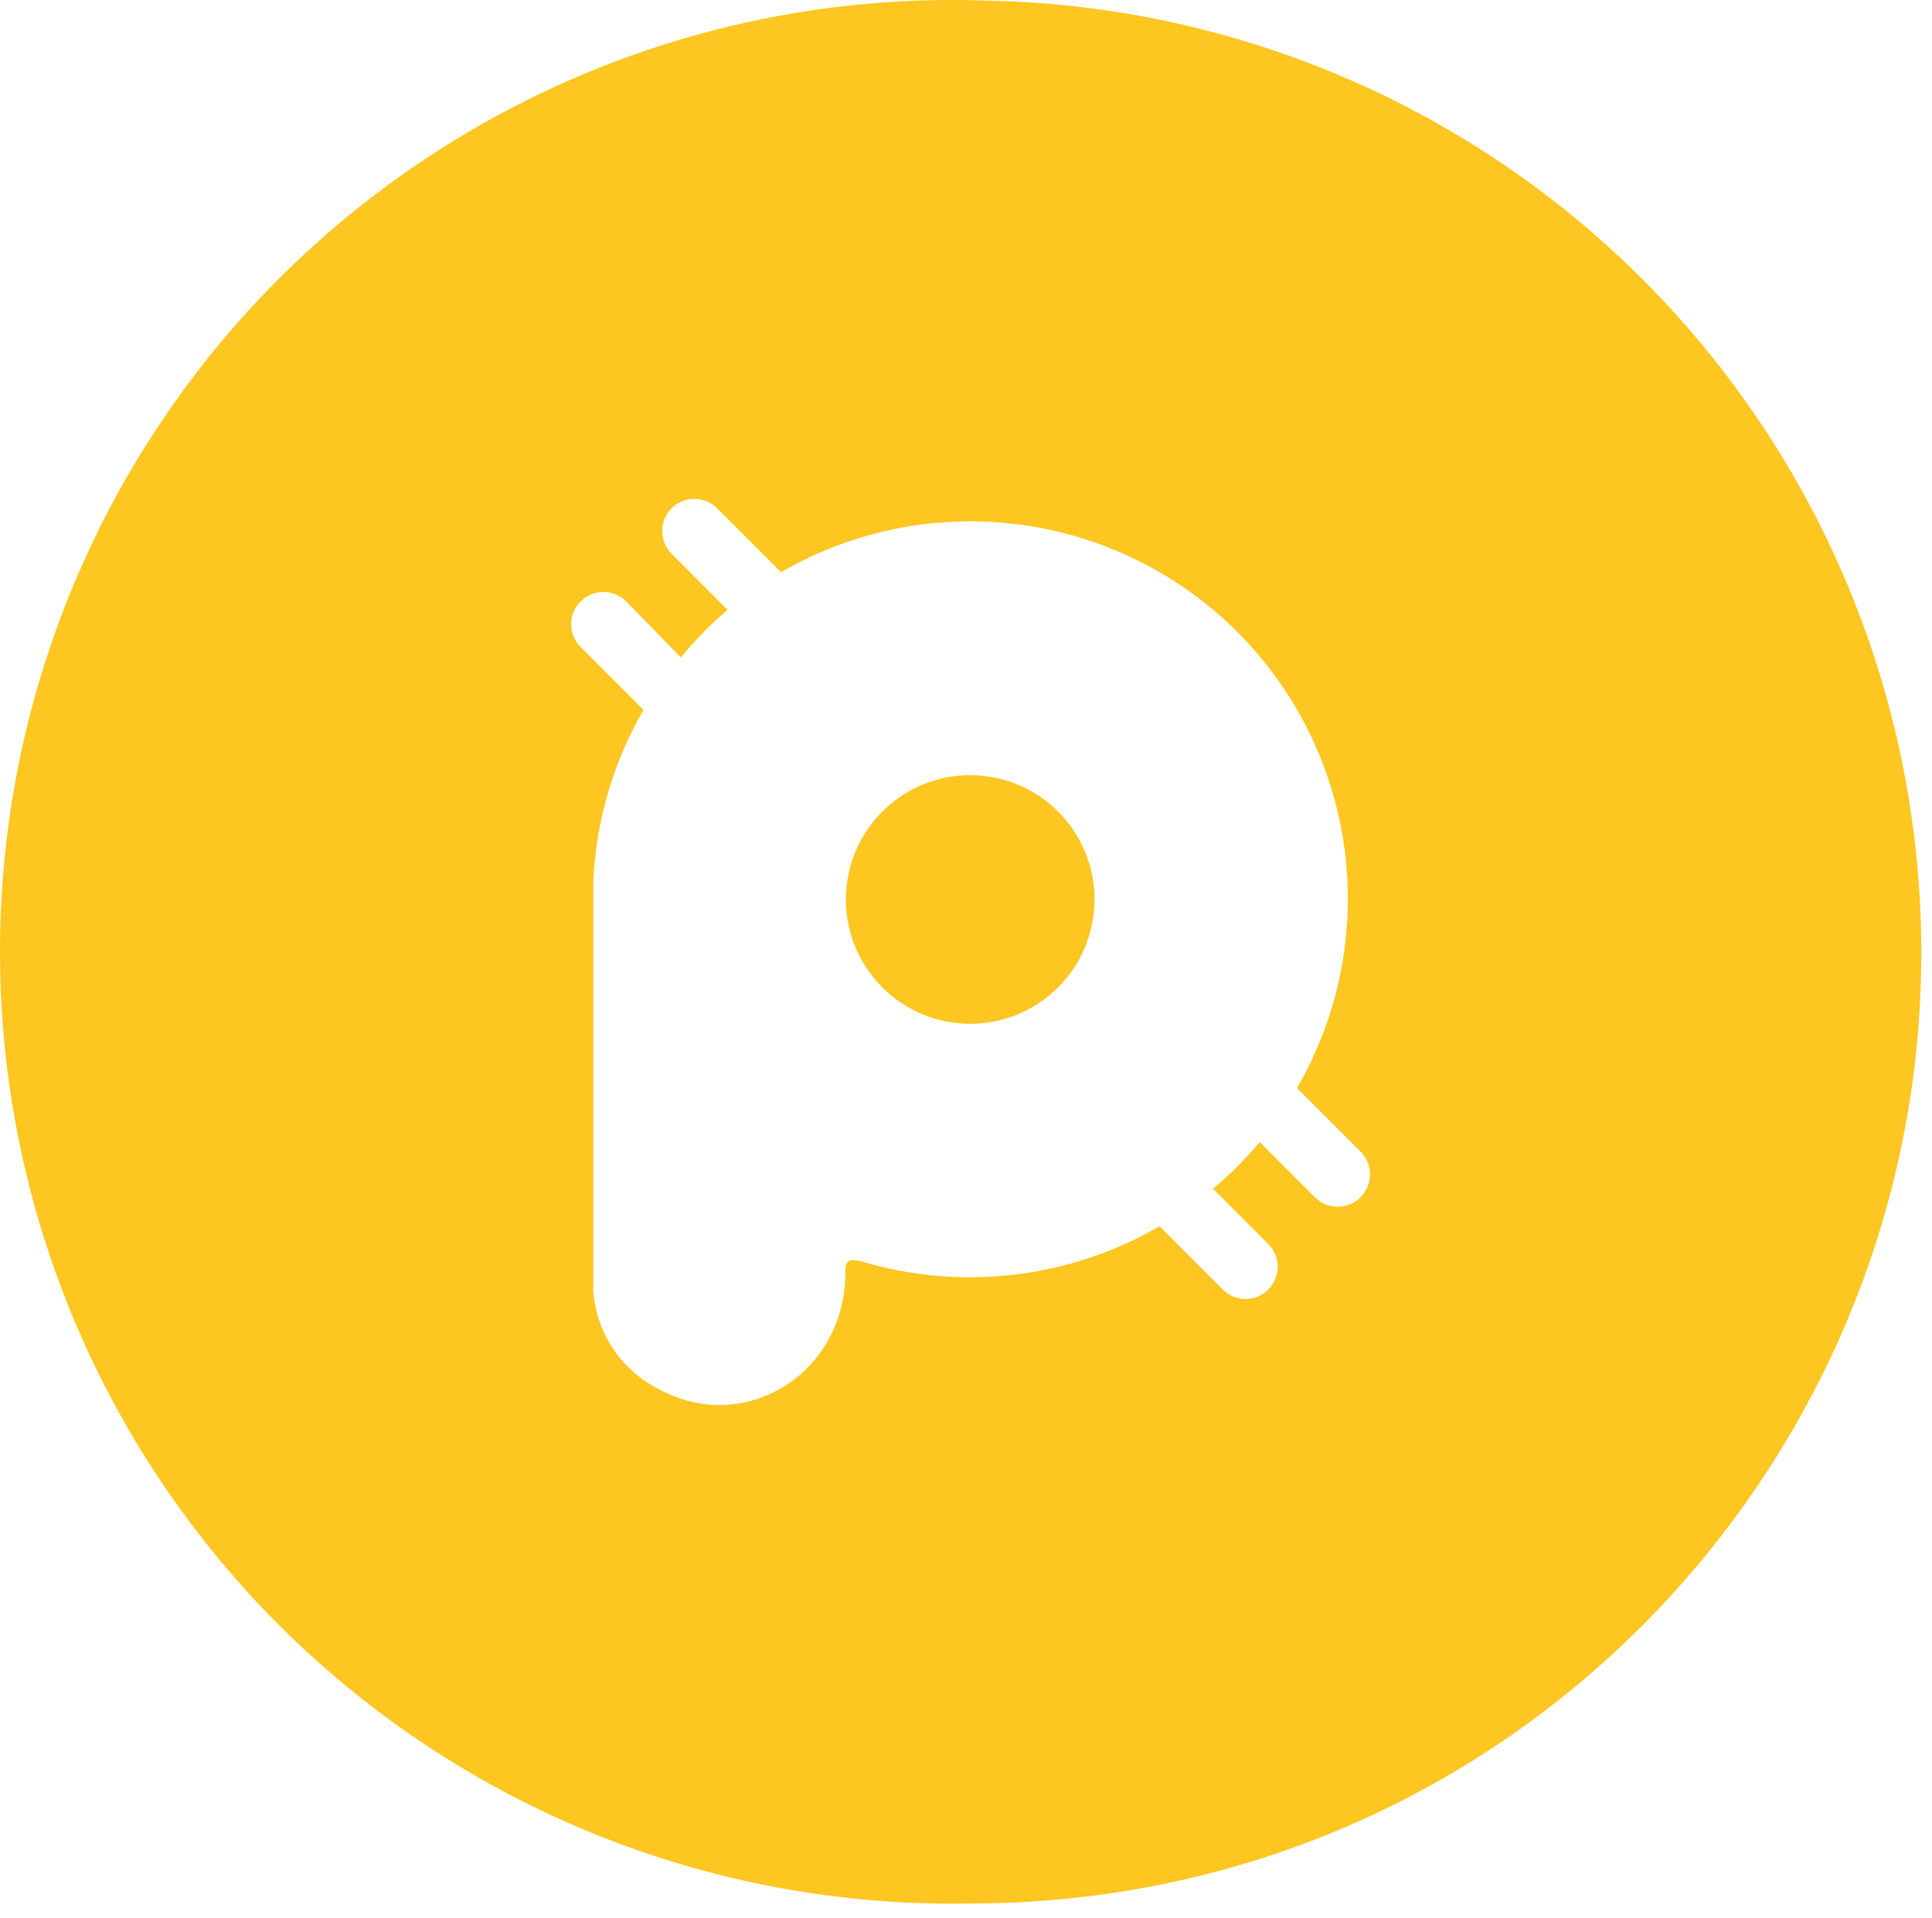
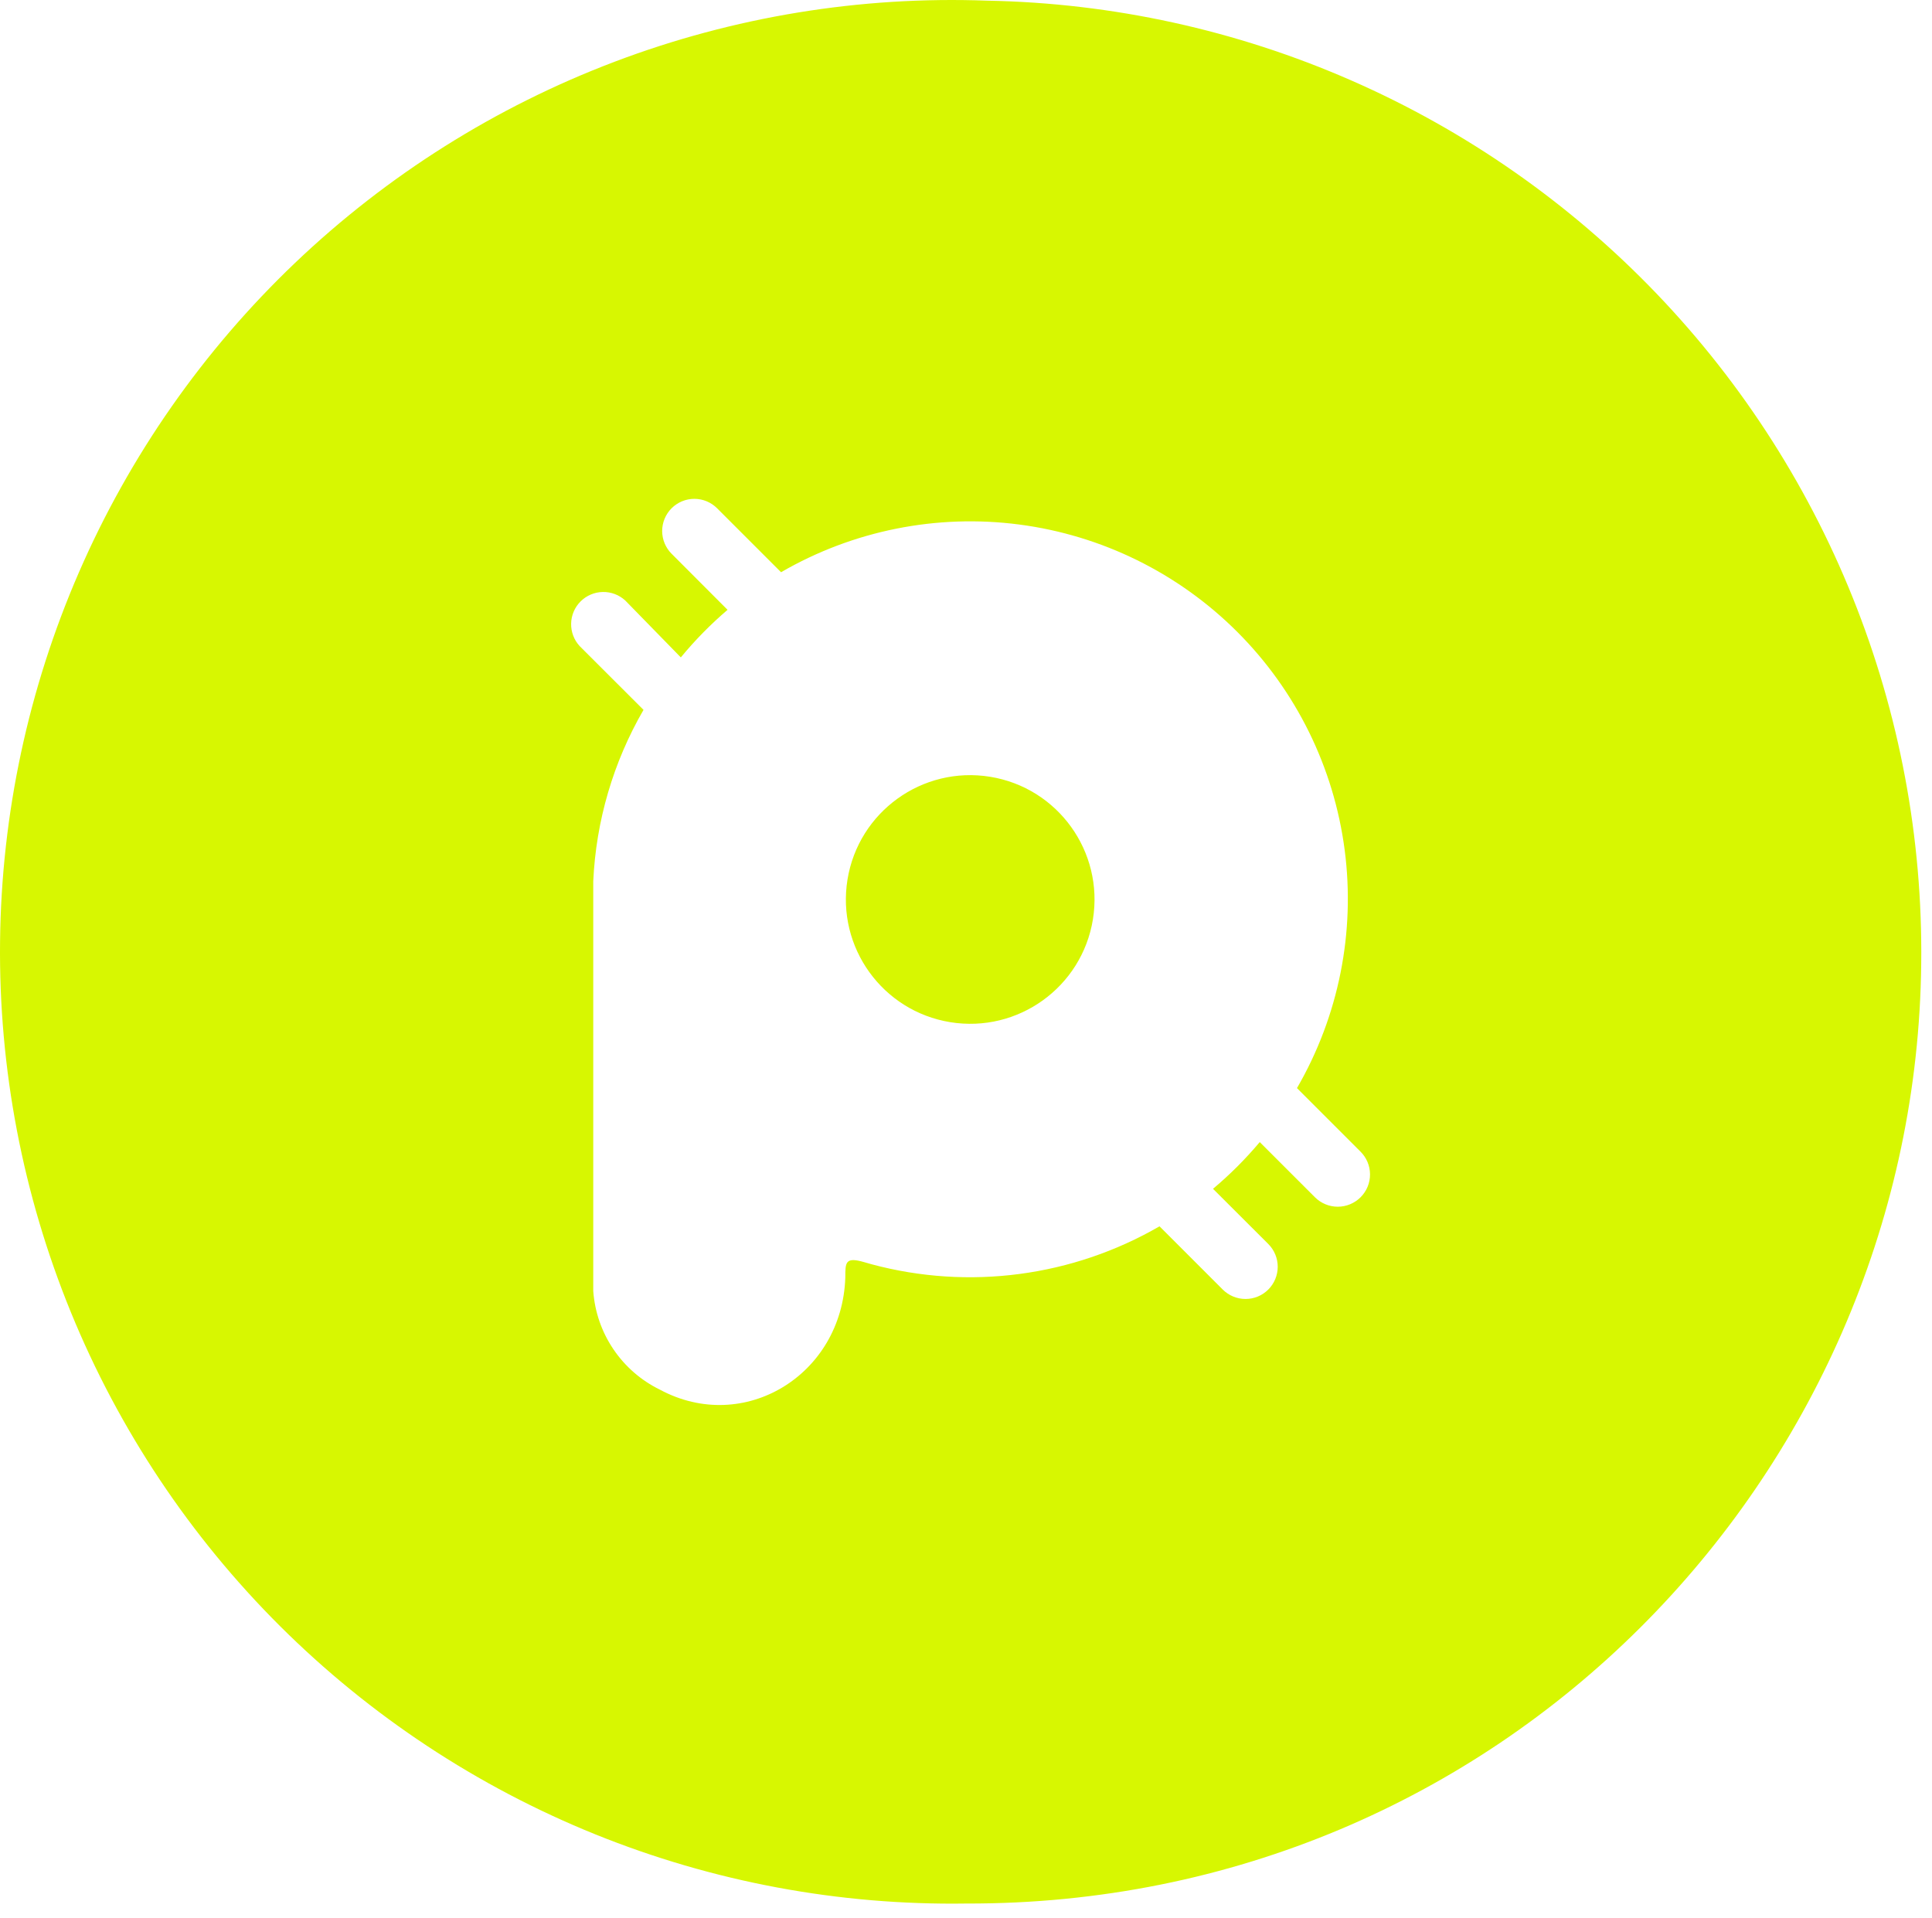
<svg xmlns="http://www.w3.org/2000/svg" width="132" height="131" viewBox="0 0 132 131" fill="none">
-   <path d="M67.444 0.045C58.767 -0.277 50.113 1.142 41.993 4.218C33.874 7.295 26.452 11.966 20.166 17.956C13.881 23.947 8.858 31.135 5.396 39.098C1.933 47.061 0.099 55.636 0.004 64.319C-0.092 73.001 1.553 81.615 4.839 89.652C8.126 97.689 12.989 104.986 19.141 111.114C25.294 117.241 32.611 122.074 40.661 125.329C48.711 128.583 57.331 130.192 66.013 130.061C102.582 130.165 130.462 100.867 131.249 66.653C131.458 58.083 129.971 49.557 126.873 41.565C123.775 33.572 119.128 26.27 113.198 20.08C107.268 13.89 100.173 8.933 92.321 5.495C84.469 2.056 76.015 0.204 67.444 0.045ZM92.957 81.806C92.544 82.218 91.984 82.45 91.399 82.45C90.815 82.45 90.255 82.218 89.842 81.806L86.07 78.034C85.1 79.189 84.032 80.257 82.877 81.227L86.655 84.999C87.067 85.412 87.299 85.972 87.298 86.556C87.297 87.139 87.065 87.699 86.652 88.111C86.447 88.315 86.205 88.477 85.938 88.587C85.671 88.698 85.384 88.754 85.095 88.754C84.512 88.753 83.952 88.521 83.54 88.108L79.222 83.789C76.28 85.492 73.031 86.599 69.66 87.045C66.29 87.492 62.865 87.269 59.581 86.391L59.055 86.241C57.754 85.864 57.754 86.241 57.754 87.288C57.533 93.961 50.821 98.038 45.085 94.949C43.804 94.323 42.71 93.372 41.911 92.191C41.112 91.01 40.637 89.64 40.533 88.218V60.208C40.722 56.087 41.9 52.072 43.967 48.502L39.603 44.144C39.218 43.726 39.01 43.175 39.021 42.606C39.033 42.037 39.264 41.495 39.667 41.093C40.069 40.691 40.611 40.46 41.179 40.448C41.748 40.436 42.299 40.644 42.718 41.029L46.516 44.918C47.483 43.743 48.552 42.655 49.709 41.667L45.892 37.843C45.686 37.639 45.523 37.396 45.411 37.129C45.3 36.862 45.242 36.576 45.241 36.286C45.241 35.997 45.297 35.71 45.408 35.443C45.518 35.175 45.681 34.932 45.885 34.727C46.09 34.523 46.333 34.361 46.6 34.25C46.868 34.14 47.155 34.083 47.444 34.084C47.733 34.084 48.02 34.142 48.287 34.254C48.554 34.365 48.797 34.529 49 34.734L53.364 39.098C58.283 36.247 64.005 35.102 69.642 35.839C75.279 36.577 80.515 39.156 84.535 43.176C88.555 47.196 91.134 52.431 91.871 58.068C92.609 63.705 91.463 69.428 88.613 74.346L92.938 78.671C93.147 78.874 93.314 79.117 93.428 79.386C93.543 79.654 93.602 79.943 93.604 80.234C93.606 80.526 93.55 80.815 93.439 81.085C93.328 81.355 93.164 81.6 92.957 81.806Z" fill="#FDC620" />
-   <path d="M74.671 62.819C75.422 58.188 72.278 53.826 67.648 53.074C63.018 52.322 58.655 55.467 57.903 60.097C57.152 64.727 60.296 69.09 64.926 69.842C69.556 70.593 73.919 67.449 74.671 62.819Z" fill="#FDC620" />
+   <path d="M67.444 0.045C58.767 -0.277 50.113 1.142 41.993 4.218C33.874 7.295 26.452 11.966 20.166 17.956C13.881 23.947 8.858 31.135 5.396 39.098C1.933 47.061 0.099 55.636 0.004 64.319C-0.092 73.001 1.553 81.615 4.839 89.652C8.126 97.689 12.989 104.986 19.141 111.114C25.294 117.241 32.611 122.074 40.661 125.329C48.711 128.583 57.331 130.192 66.013 130.061C102.582 130.165 130.462 100.867 131.249 66.653C131.458 58.083 129.971 49.557 126.873 41.565C123.775 33.572 119.128 26.27 113.198 20.08C107.268 13.89 100.173 8.933 92.321 5.495C84.469 2.056 76.015 0.204 67.444 0.045ZM92.957 81.806C92.544 82.218 91.984 82.45 91.399 82.45C90.815 82.45 90.255 82.218 89.842 81.806L86.07 78.034C85.1 79.189 84.032 80.257 82.877 81.227L86.655 84.999C87.067 85.412 87.299 85.972 87.298 86.556C87.297 87.139 87.065 87.699 86.652 88.111C86.447 88.315 86.205 88.477 85.938 88.587C85.671 88.698 85.384 88.754 85.095 88.754C84.512 88.753 83.952 88.521 83.54 88.108L79.222 83.789C76.28 85.492 73.031 86.599 69.66 87.045C66.29 87.492 62.865 87.269 59.581 86.391L59.055 86.241C57.754 85.864 57.754 86.241 57.754 87.288C57.533 93.961 50.821 98.038 45.085 94.949C43.804 94.323 42.71 93.372 41.911 92.191C41.112 91.01 40.637 89.64 40.533 88.218V60.208C40.722 56.087 41.9 52.072 43.967 48.502L39.603 44.144C39.218 43.726 39.01 43.175 39.021 42.606C39.033 42.037 39.264 41.495 39.667 41.093C40.069 40.691 40.611 40.46 41.179 40.448C41.748 40.436 42.299 40.644 42.718 41.029L46.516 44.918C47.483 43.743 48.552 42.655 49.709 41.667L45.892 37.843C45.686 37.639 45.523 37.396 45.411 37.129C45.3 36.862 45.242 36.576 45.241 36.286C45.241 35.997 45.297 35.71 45.408 35.443C45.518 35.175 45.681 34.932 45.885 34.727C46.09 34.523 46.333 34.361 46.6 34.25C46.868 34.14 47.155 34.083 47.444 34.084C47.733 34.084 48.02 34.142 48.287 34.254C48.554 34.365 48.797 34.529 49 34.734L53.364 39.098C58.283 36.247 64.005 35.102 69.642 35.839C75.279 36.577 80.515 39.156 84.535 43.176C88.555 47.196 91.134 52.431 91.871 58.068C92.609 63.705 91.463 69.428 88.613 74.346L92.938 78.671C93.147 78.874 93.314 79.117 93.428 79.386C93.543 79.654 93.602 79.943 93.604 80.234C93.606 80.526 93.55 80.815 93.439 81.085C93.328 81.355 93.164 81.6 92.957 81.806Z" fill="#D7F701" />
+   <path d="M74.671 62.819C75.422 58.188 72.278 53.826 67.648 53.074C63.018 52.322 58.655 55.467 57.903 60.097C57.152 64.727 60.296 69.09 64.926 69.842C69.556 70.593 73.919 67.449 74.671 62.819Z" fill="#D7F701" />
</svg>
